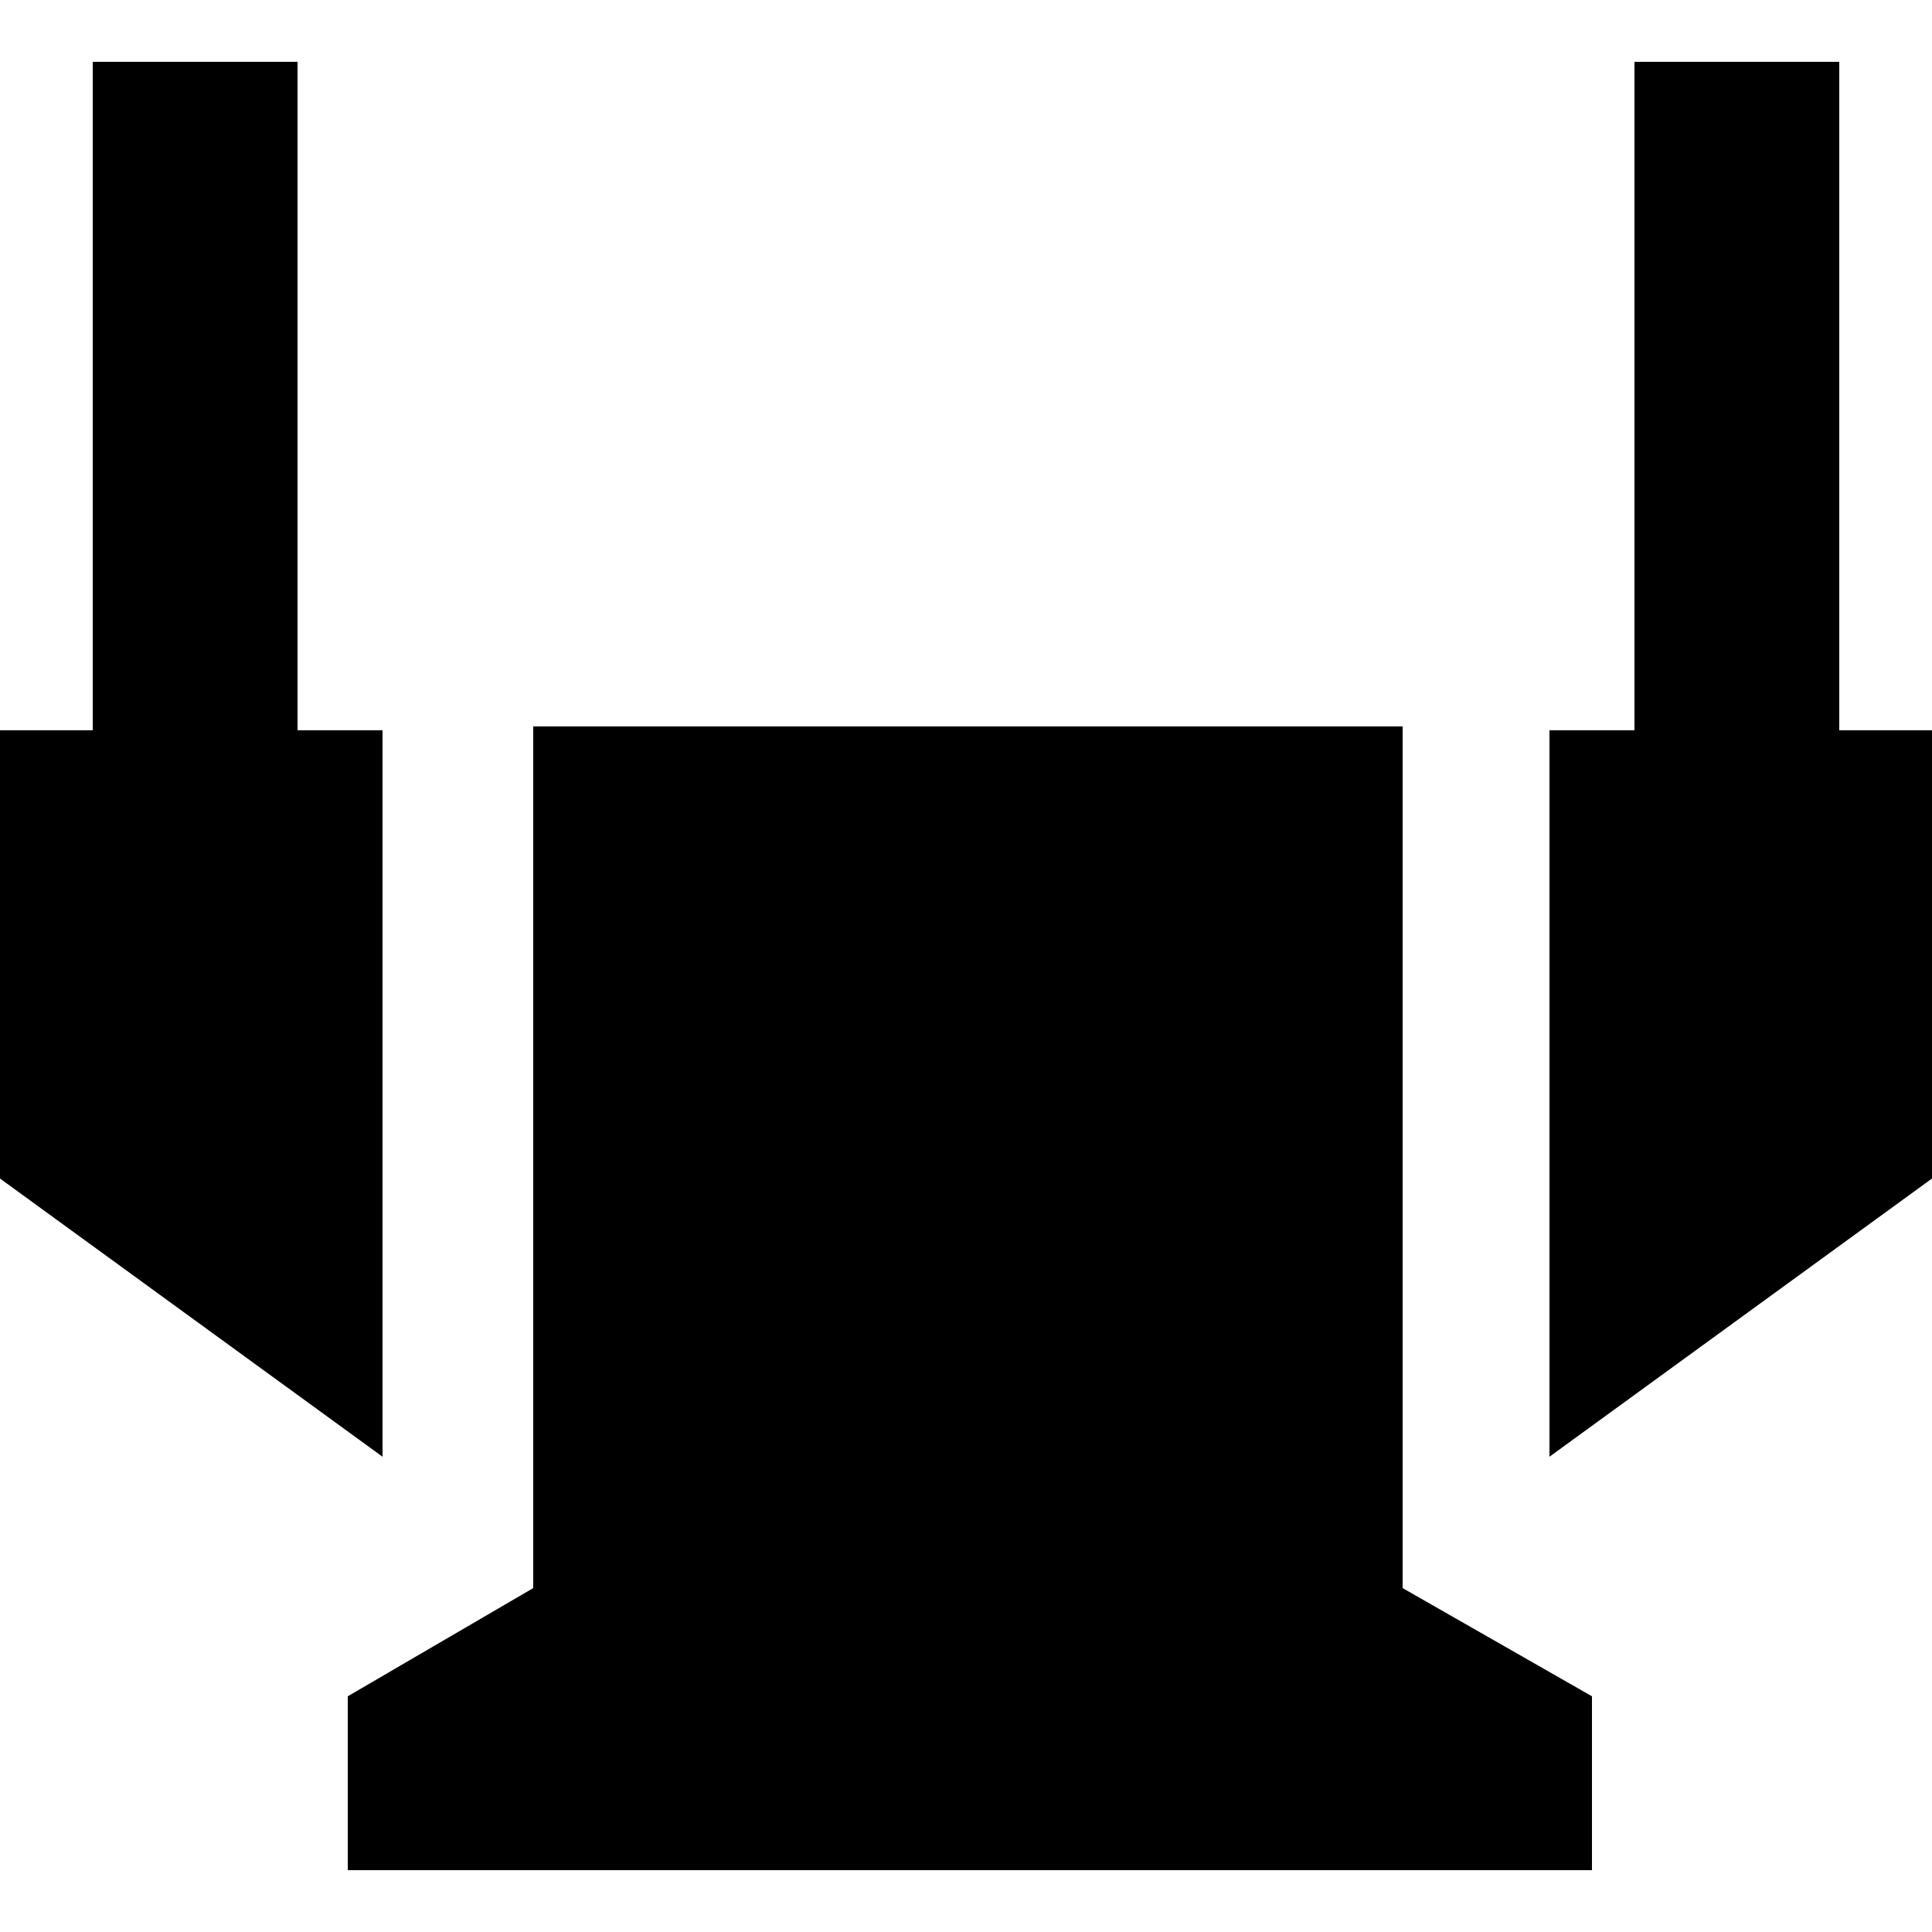
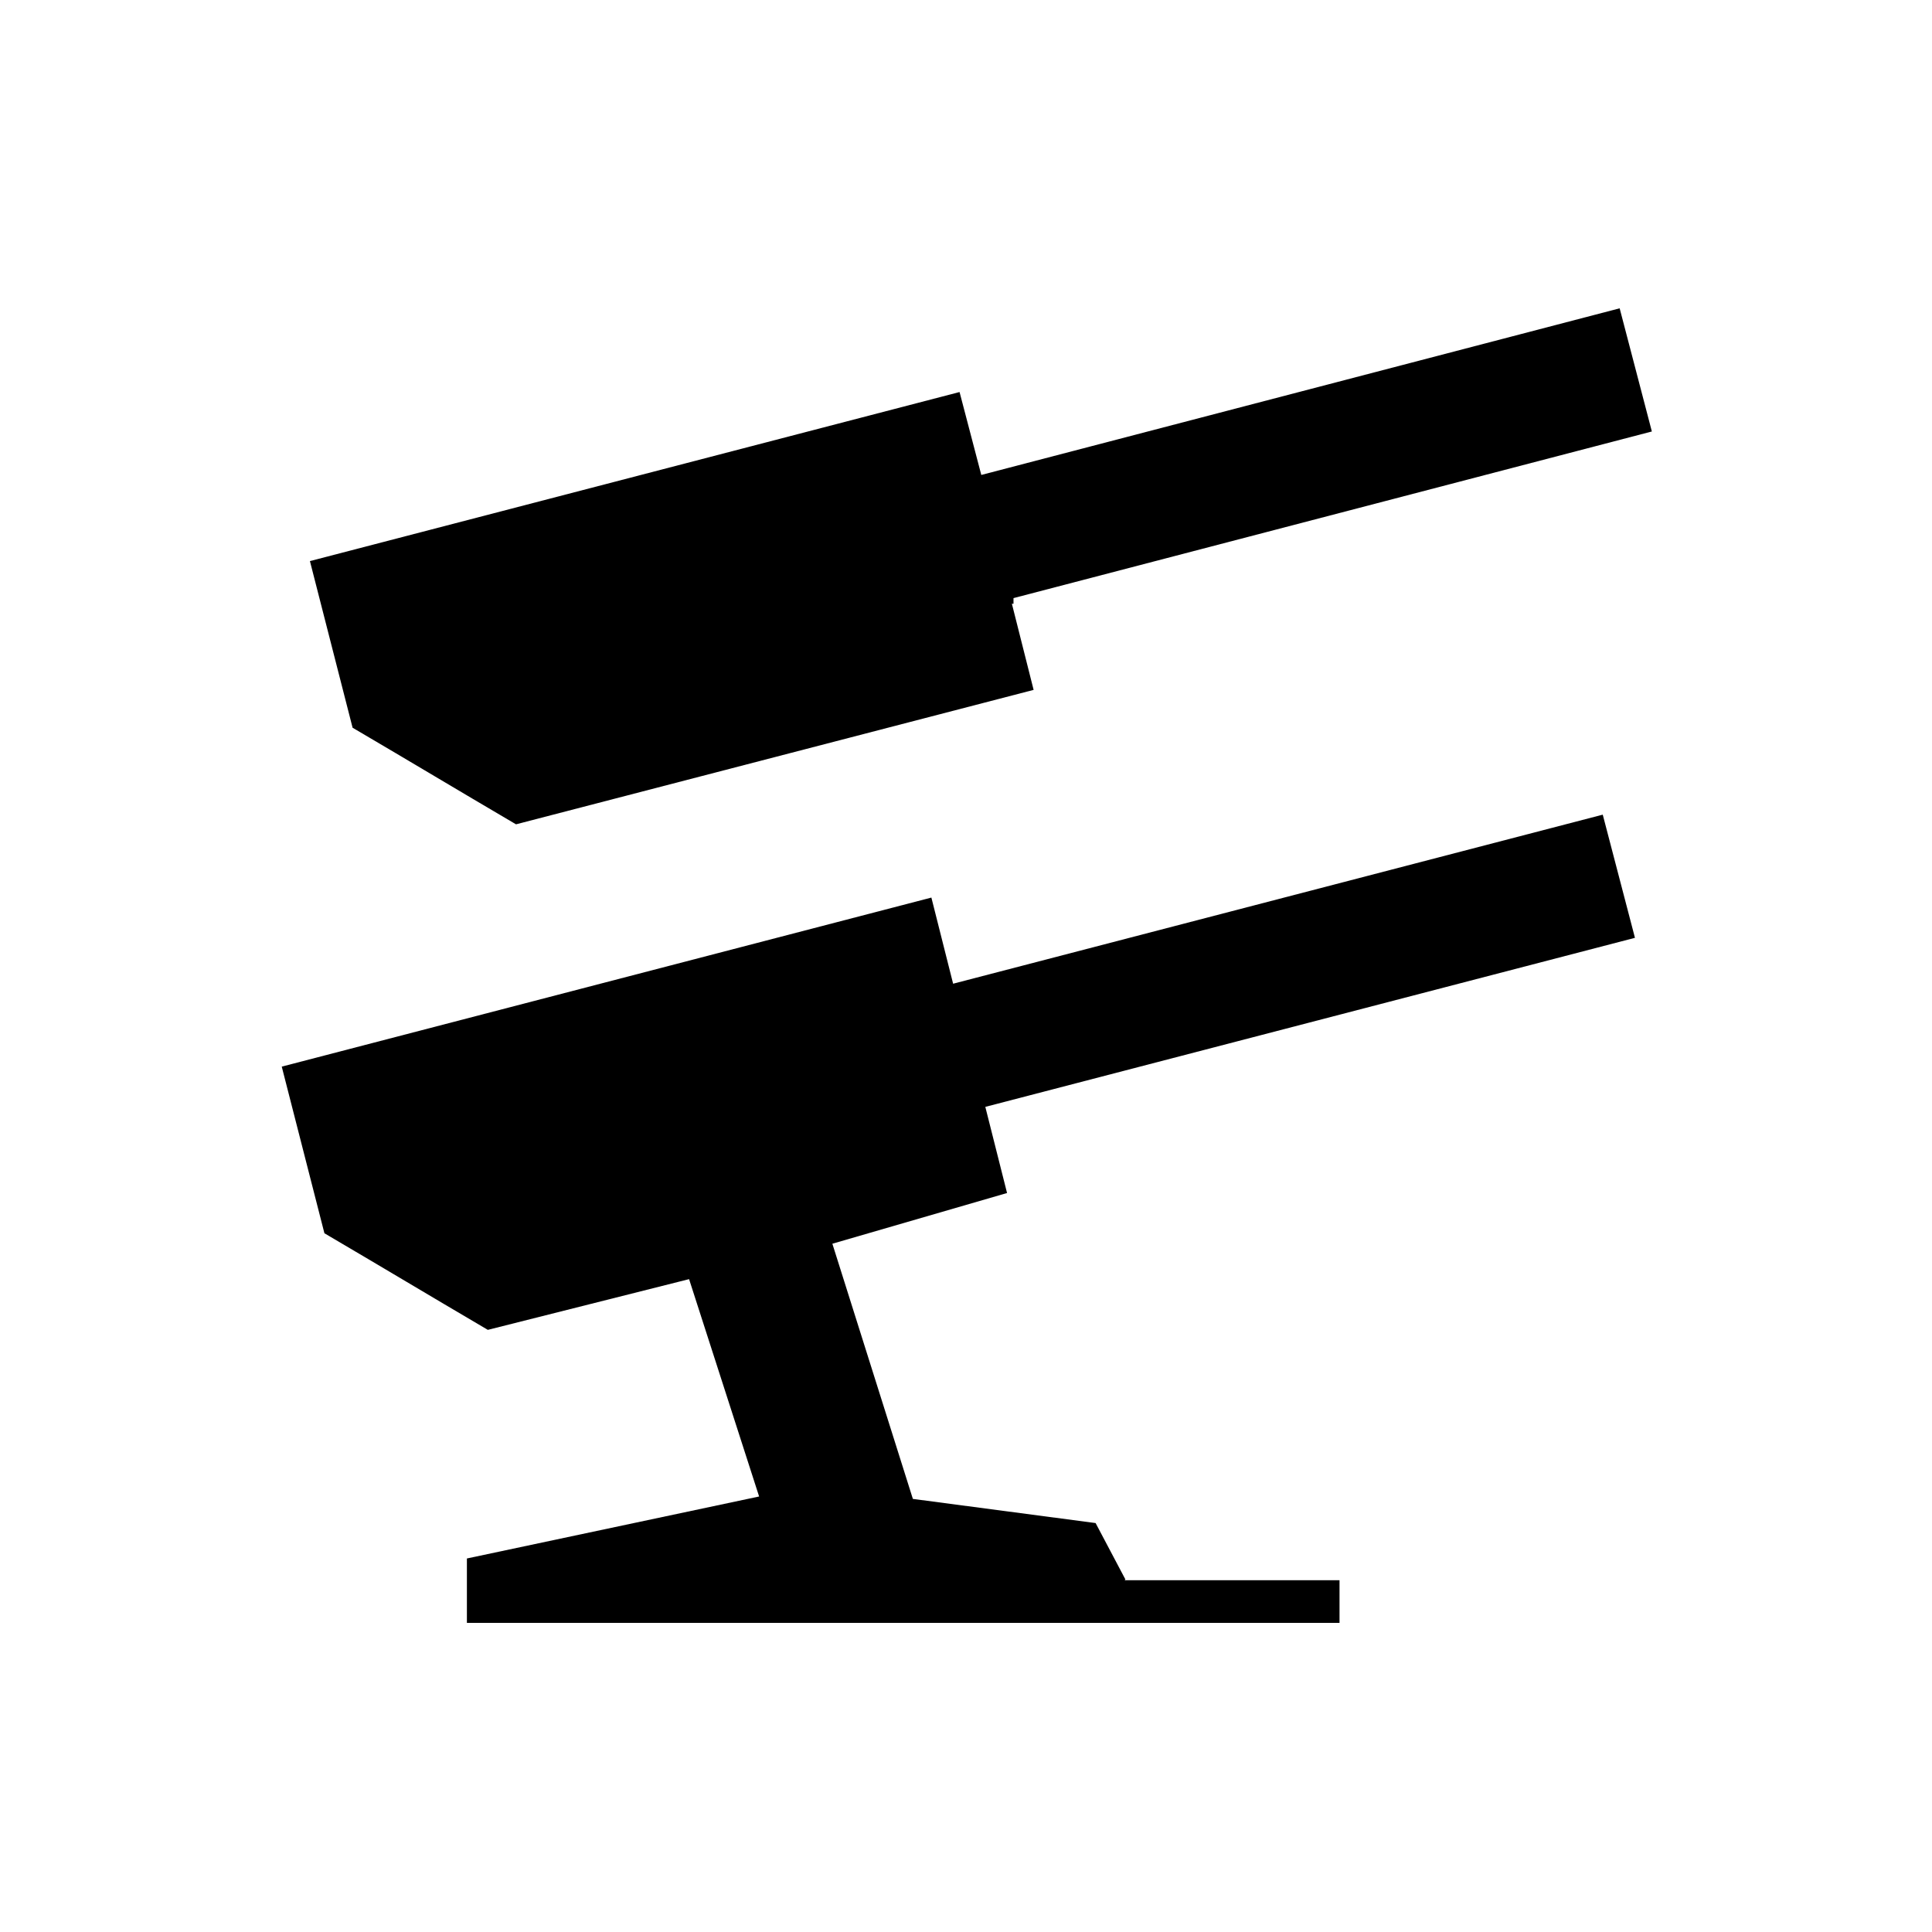
- <svg xmlns="http://www.w3.org/2000/svg" xml:space="preserve" style="enable-background:new 0 0 50 50" viewBox="0 0 50 50">
-   <path d="M13.8 18.8h22.5v29.6H13.8V18.8zm33.8.1V1.6h-5.3v17.3h-2.2v18.8l9.9-7.2V18.9h-2.4zm-39.9 0V1.6H2.4v17.3H0v11.6l9.9 7.2V18.9H7.7zm6.1 22.2L9 43.9v4.5h4.8v-7.3zm22.5 0 4.9 2.8v4.5h-4.9v-7.3z" />
+ <svg xmlns="http://www.w3.org/2000/svg" viewBox="0 0 24 24">
+   <path d="M13.97 19.63h2.67v.53H5.8v-.8l3.63-.77-.87-2.7-2.5.63c-.8-.47-1.23-.73-2.03-1.2l-.53-2.07 8.07-2.1.27 1.07 8.07-2.1.4 1.53-8.07 2.1.27 1.07-2.17.63 1 3.17 2.27.3.37.7ZM12.57 7.5l.27 1.07-6.43 1.67c-.8-.47-1.23-.73-2.03-1.2l-.53-2.07 8.07-2.1.27 1.03 7.93-2.07.4 1.53-7.93 2.07v.07Z" style="fill:#000;stroke-width:0" />
</svg>
